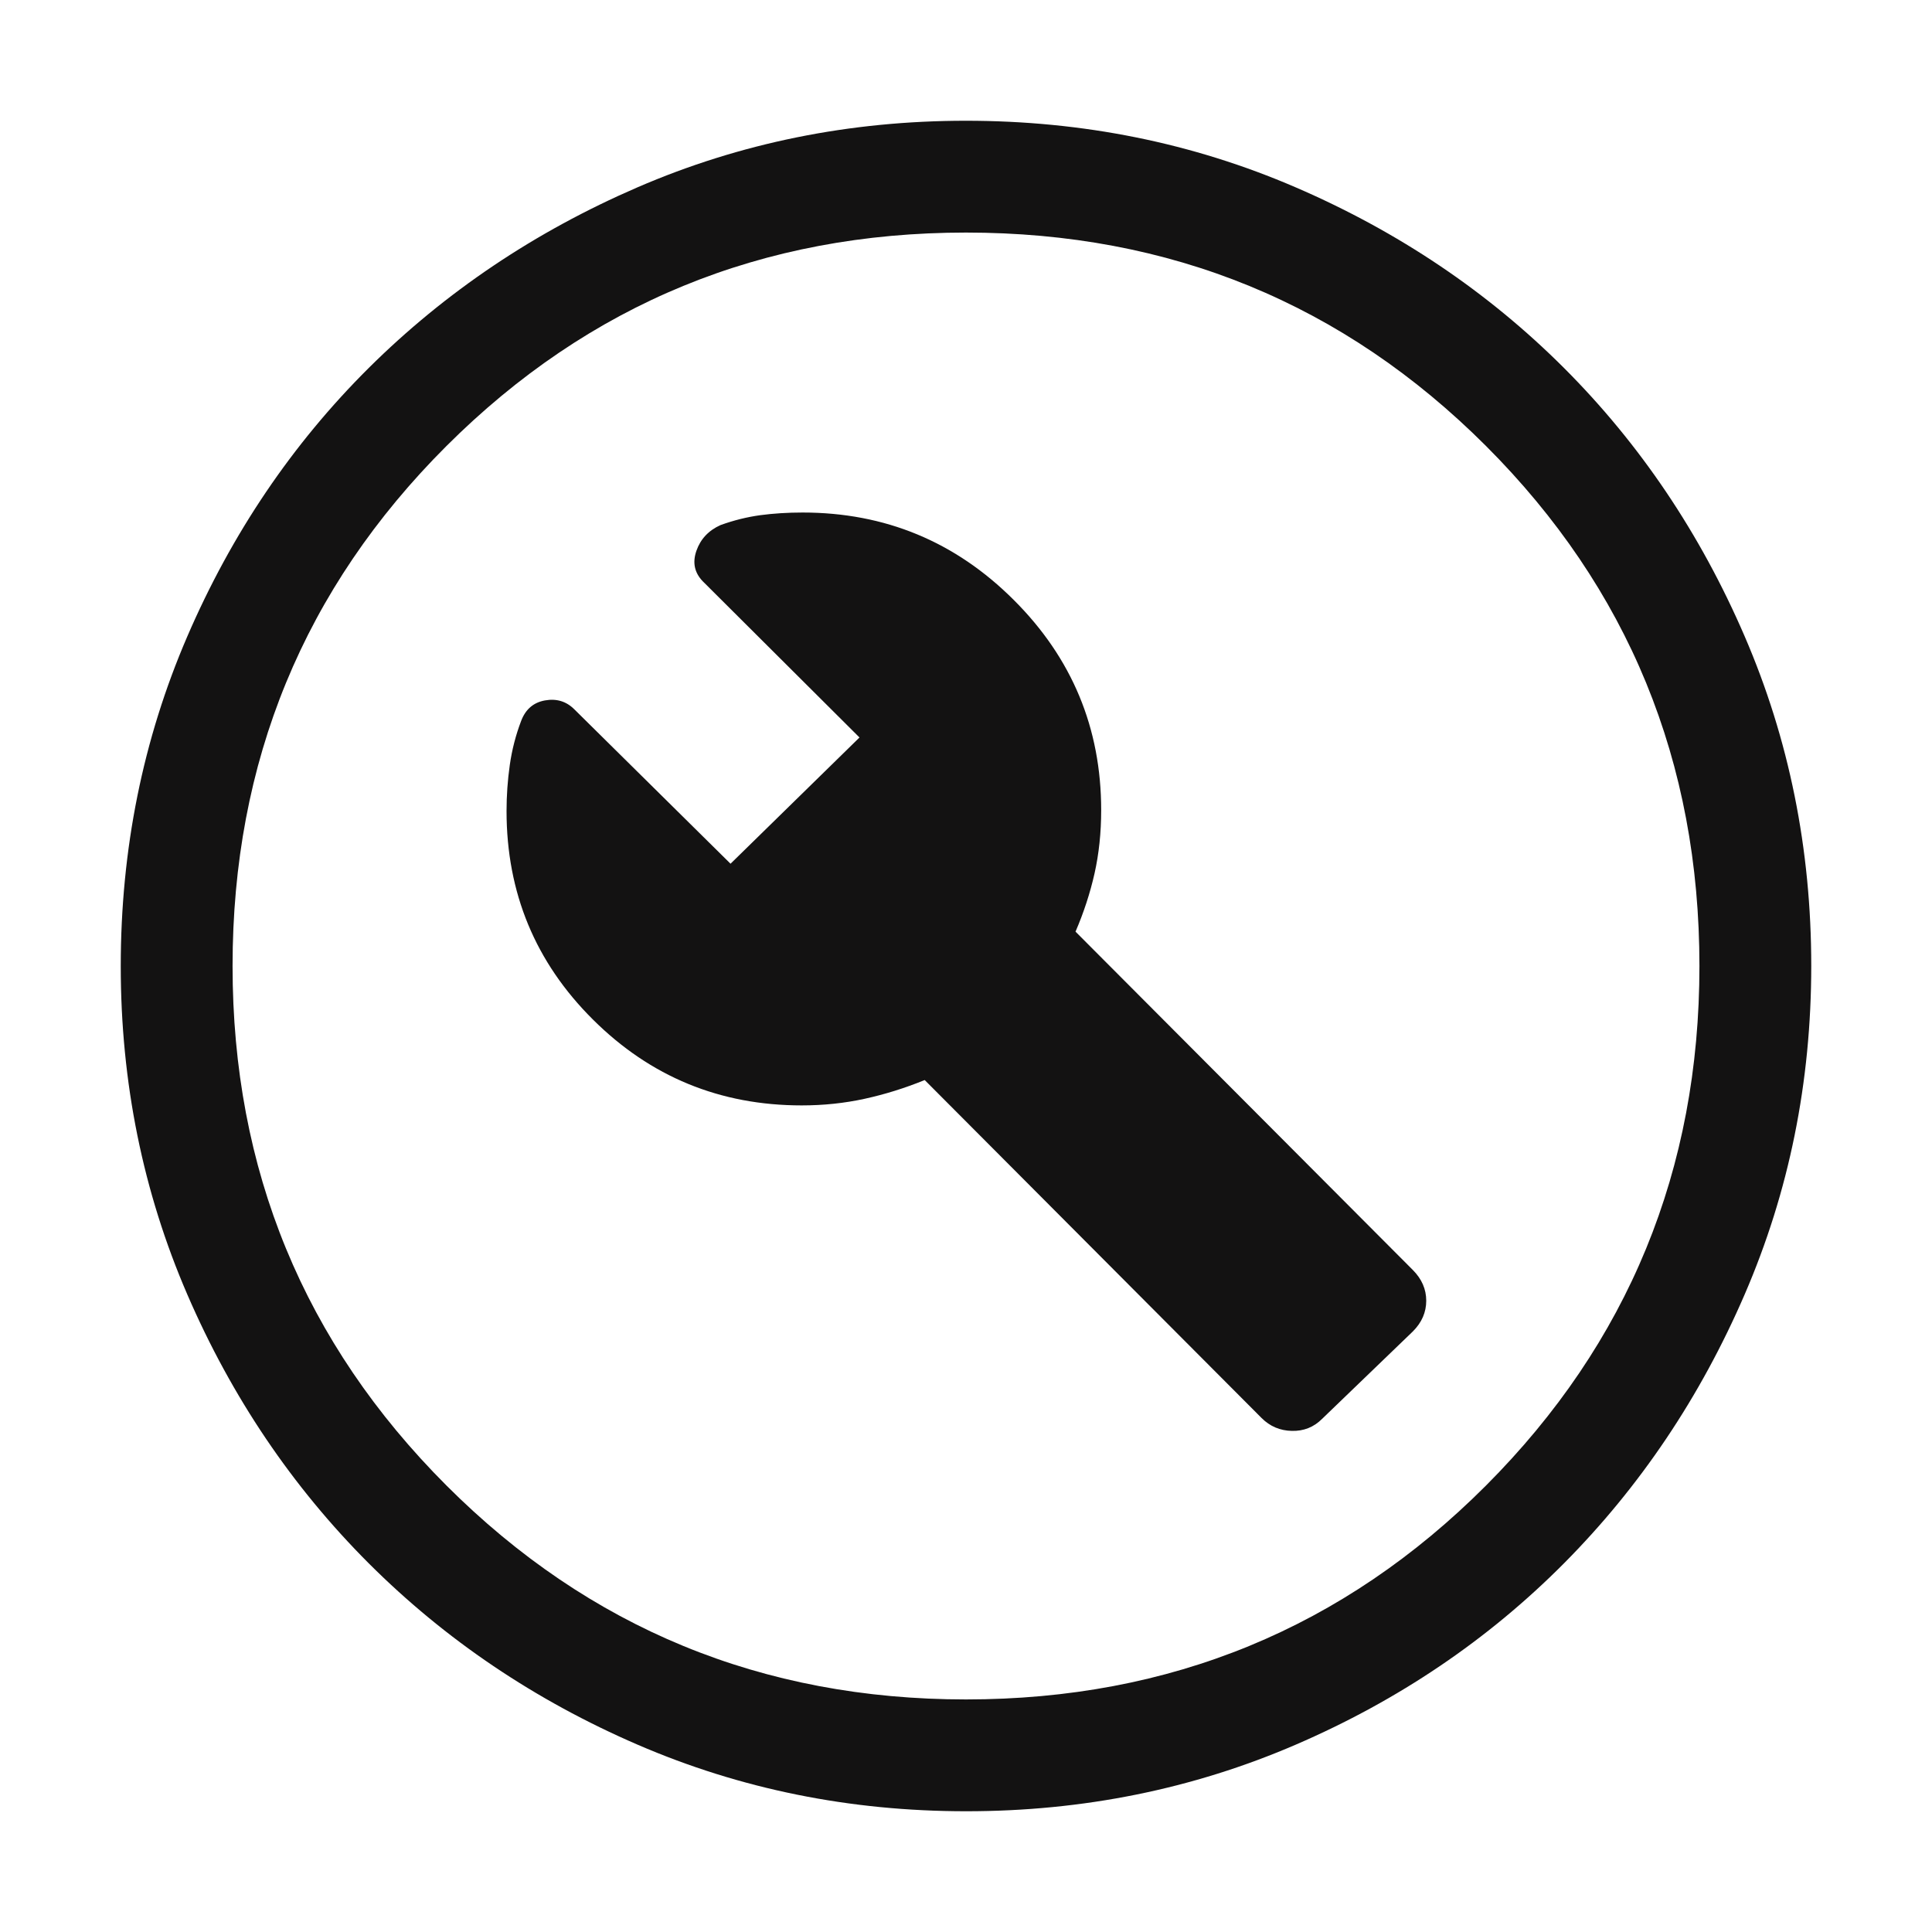
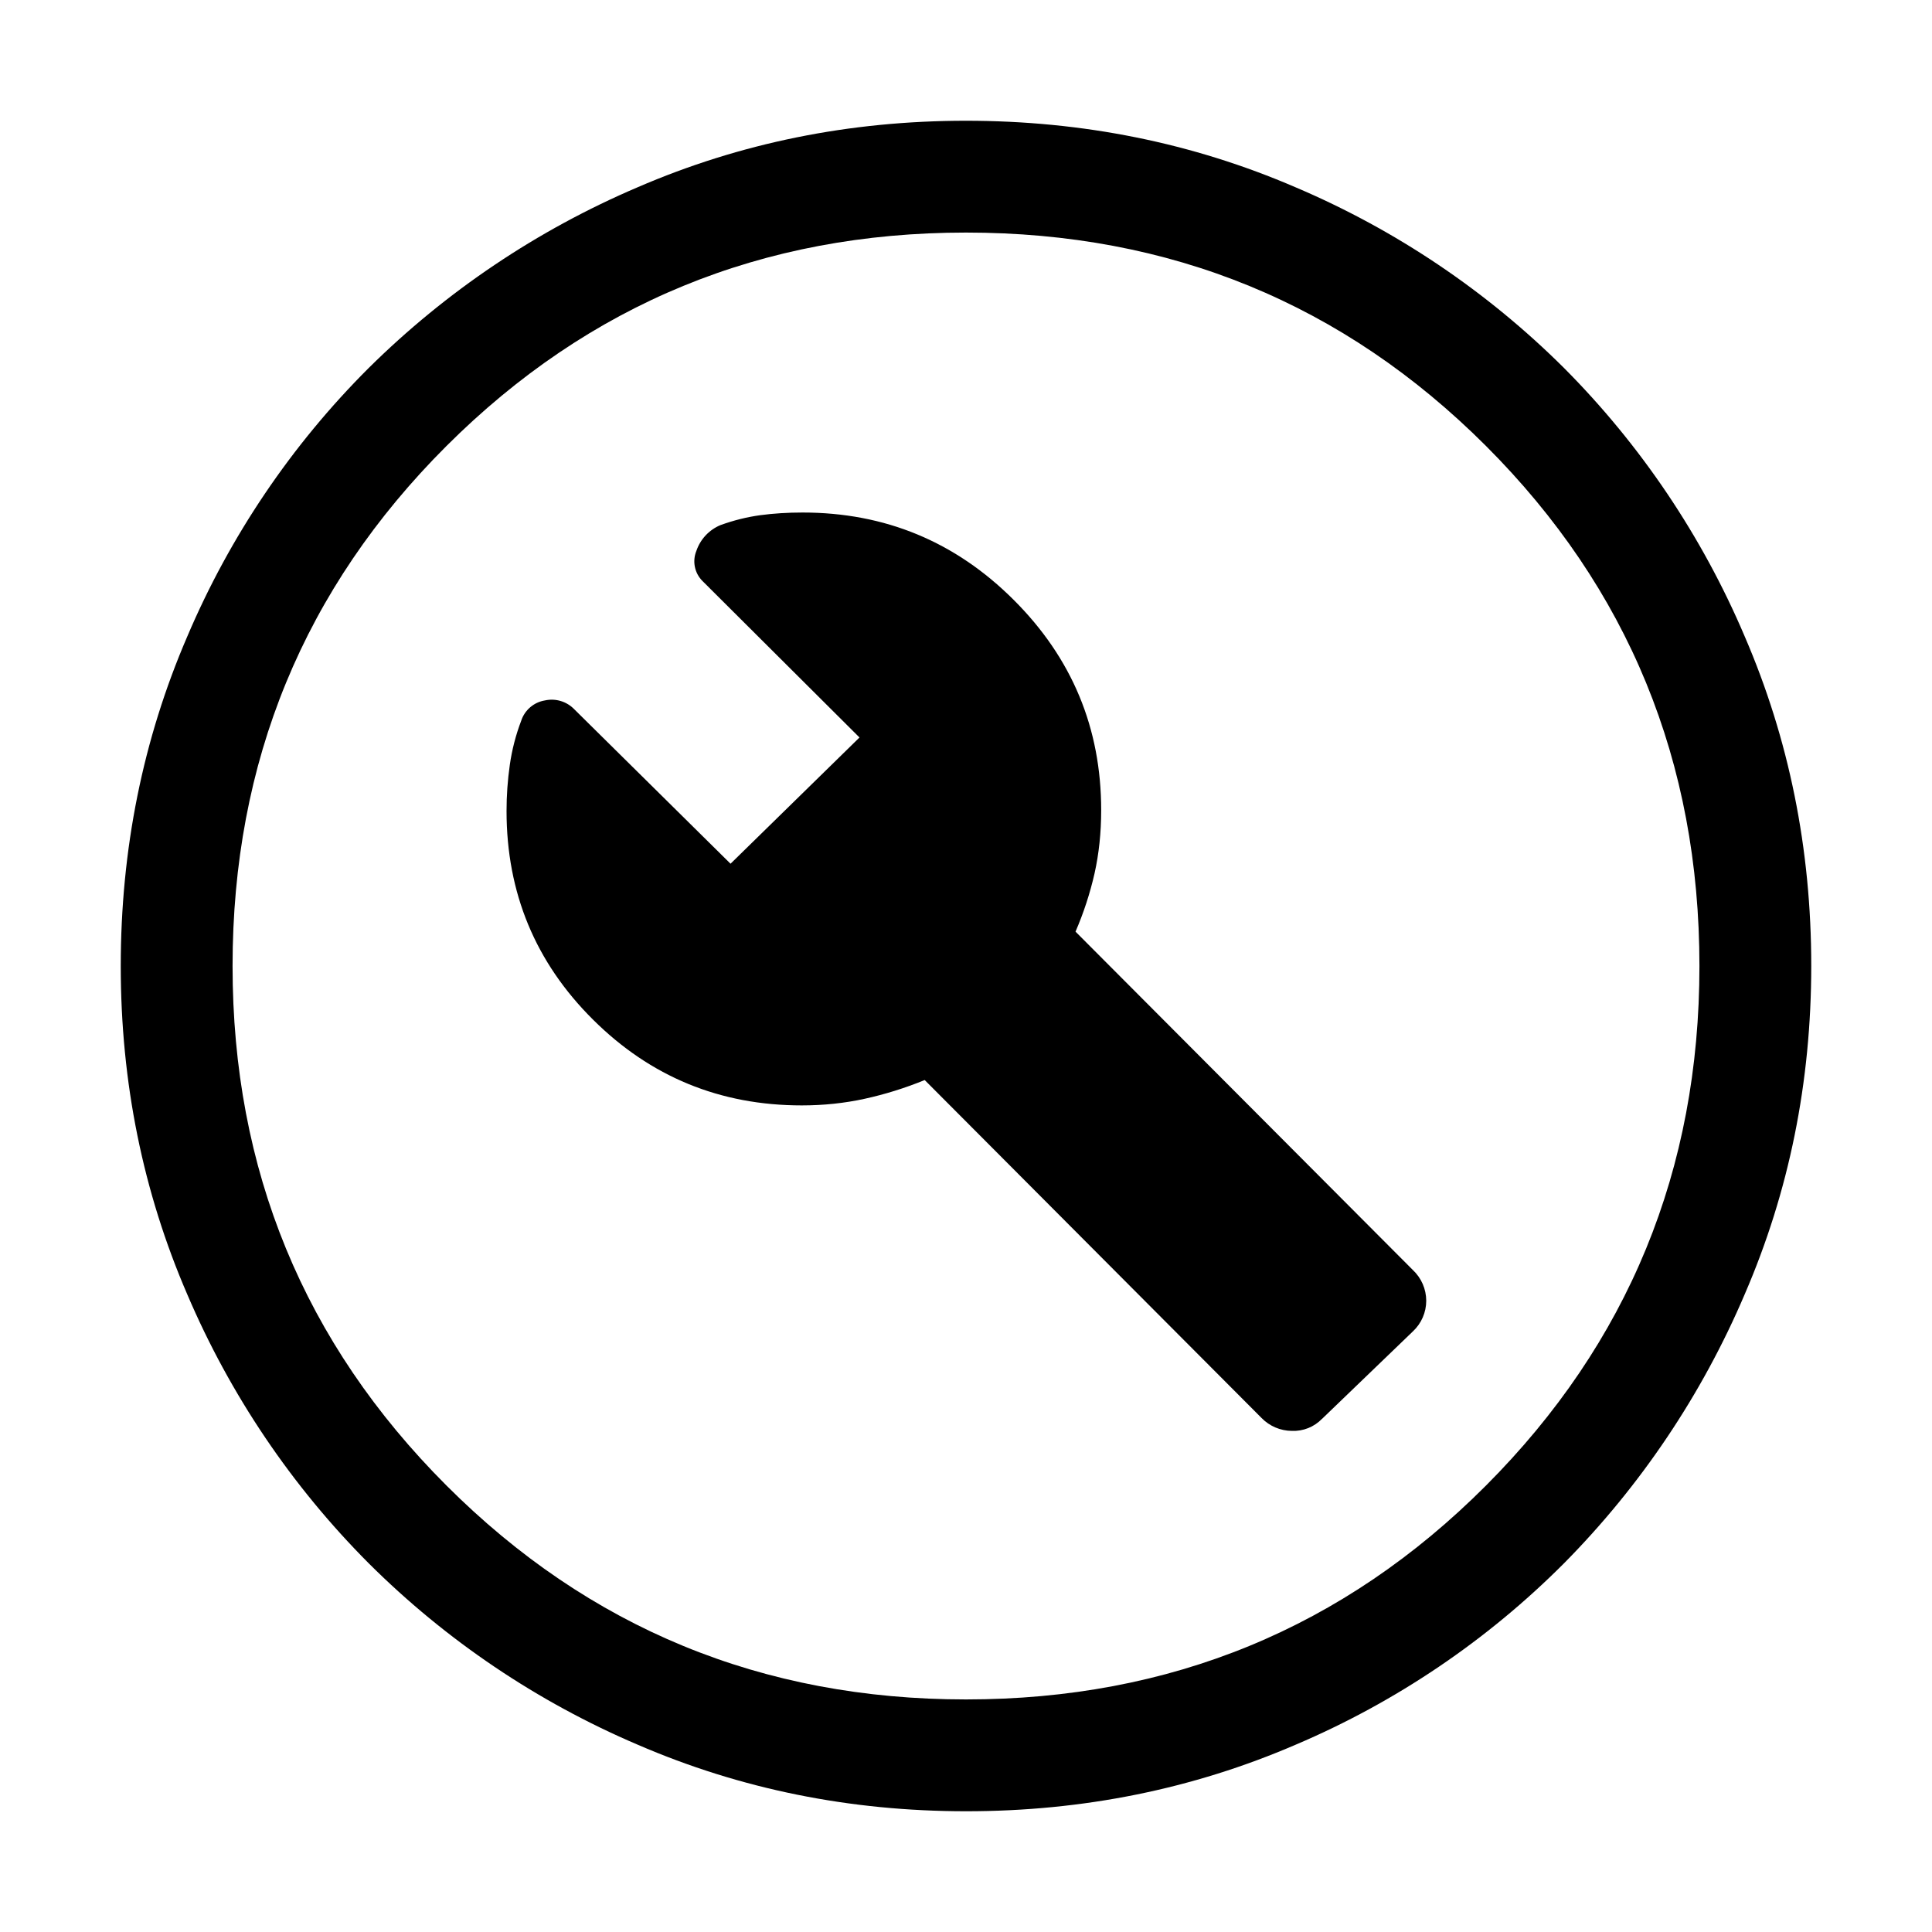
- <svg xmlns="http://www.w3.org/2000/svg" width="32" height="32" viewBox="0 0 32 32" fill="none">
-   <path d="M21.898 23.501L23.402 22.052C23.549 21.905 23.623 21.735 23.623 21.544C23.623 21.354 23.549 21.184 23.402 21.036L17.814 15.431C17.95 15.115 18.055 14.794 18.129 14.467C18.202 14.141 18.239 13.791 18.239 13.419C18.239 12.06 17.756 10.898 16.789 9.935C15.823 8.971 14.658 8.489 13.294 8.489C13.045 8.489 12.811 8.504 12.593 8.533C12.375 8.563 12.155 8.617 11.934 8.697C11.736 8.786 11.603 8.928 11.535 9.122C11.467 9.316 11.502 9.484 11.639 9.627L14.236 12.215L12.1 14.306L9.513 11.749C9.38 11.616 9.218 11.567 9.027 11.601C8.836 11.635 8.705 11.748 8.632 11.94C8.543 12.174 8.48 12.416 8.444 12.669C8.408 12.921 8.39 13.176 8.39 13.434C8.39 14.787 8.867 15.938 9.82 16.886C10.773 17.835 11.926 18.309 13.279 18.309C13.642 18.309 13.99 18.272 14.323 18.199C14.656 18.126 14.987 18.023 15.316 17.889L20.896 23.487C21.034 23.625 21.201 23.696 21.397 23.7C21.593 23.705 21.76 23.639 21.898 23.501ZM16.003 30C14.076 30 12.263 29.633 10.562 28.898C8.861 28.163 7.377 27.161 6.108 25.894C4.84 24.625 3.838 23.142 3.103 21.442C2.368 19.742 2 17.929 2 16.003C2 14.066 2.367 12.246 3.102 10.542C3.837 8.838 4.839 7.356 6.106 6.096C7.375 4.836 8.859 3.838 10.558 3.103C12.258 2.368 14.071 2 15.997 2C17.934 2 19.754 2.367 21.458 3.102C23.162 3.837 24.644 4.835 25.904 6.094C27.164 7.354 28.162 8.835 28.897 10.539C29.632 12.242 30 14.061 30 15.997C30 17.924 29.633 19.737 28.898 21.438C28.163 23.139 27.166 24.623 25.906 25.892C24.646 27.16 23.165 28.162 21.462 28.897C19.758 29.632 17.939 30 16.003 30ZM16 28.148C19.384 28.148 22.255 26.967 24.613 24.605C26.97 22.242 28.148 19.374 28.148 16C28.148 12.616 26.97 9.745 24.613 7.387C22.255 5.03 19.384 3.852 16 3.852C12.626 3.852 9.757 5.03 7.395 7.387C5.033 9.745 3.852 12.616 3.852 16C3.852 19.374 5.033 22.242 7.395 24.605C9.757 26.967 12.626 28.148 16 28.148Z" fill="#131212" />
+ <svg xmlns="http://www.w3.org/2000/svg" viewBox="0 0 32 32">
+   <path fill="currentColor" d="m21.898 23.5 1.504-1.448a.696.696 0 0 0 .221-.508.7.7 0 0 0-.221-.508l-5.588-5.605a5.51 5.51 0 0 0 .315-.964c.073-.326.11-.676.11-1.048 0-1.36-.483-2.52-1.45-3.484-.966-.964-2.131-1.446-3.495-1.446-.25 0-.483.015-.701.044-.218.03-.438.084-.659.164a.71.71 0 0 0-.399.425.46.46 0 0 0 .104.505l2.597 2.588-2.136 2.091-2.587-2.557a.52.52 0 0 0-.486-.148.498.498 0 0 0-.395.339 3.402 3.402 0 0 0-.188.729 5.398 5.398 0 0 0-.054.765c0 1.353.477 2.504 1.43 3.452.953.949 2.106 1.423 3.46 1.423.362 0 .71-.037 1.043-.11.333-.073.664-.176.993-.31l5.58 5.598a.707.707 0 0 0 .501.213.657.657 0 0 0 .5-.2ZM16.003 30c-1.927 0-3.74-.367-5.44-1.102a14.205 14.205 0 0 1-4.455-3.004 14.202 14.202 0 0 1-3.005-4.452C2.368 19.742 2 17.929 2 16.002c0-1.936.367-3.756 1.102-5.46a14.038 14.038 0 0 1 3.004-4.446 14.307 14.307 0 0 1 4.452-2.993C12.258 2.368 14.071 2 15.998 2c1.936 0 3.756.367 5.46 1.102a14.142 14.142 0 0 1 4.446 2.992 14.14 14.14 0 0 1 2.993 4.445C29.632 12.242 30 14.06 30 15.997c0 1.927-.367 3.74-1.102 5.44a14.308 14.308 0 0 1-2.992 4.455 14.036 14.036 0 0 1-4.444 3.005c-1.704.735-3.523 1.103-5.46 1.103ZM16 28.148c3.384 0 6.255-1.18 8.613-3.543 2.357-2.363 3.535-5.23 3.535-8.605 0-3.384-1.178-6.255-3.535-8.613C22.255 5.03 19.384 3.852 16 3.852c-3.374 0-6.243 1.178-8.605 3.535C5.033 9.745 3.852 12.616 3.852 16c0 3.374 1.18 6.242 3.543 8.605 2.362 2.362 5.23 3.543 8.605 3.543Z" />
</svg>
